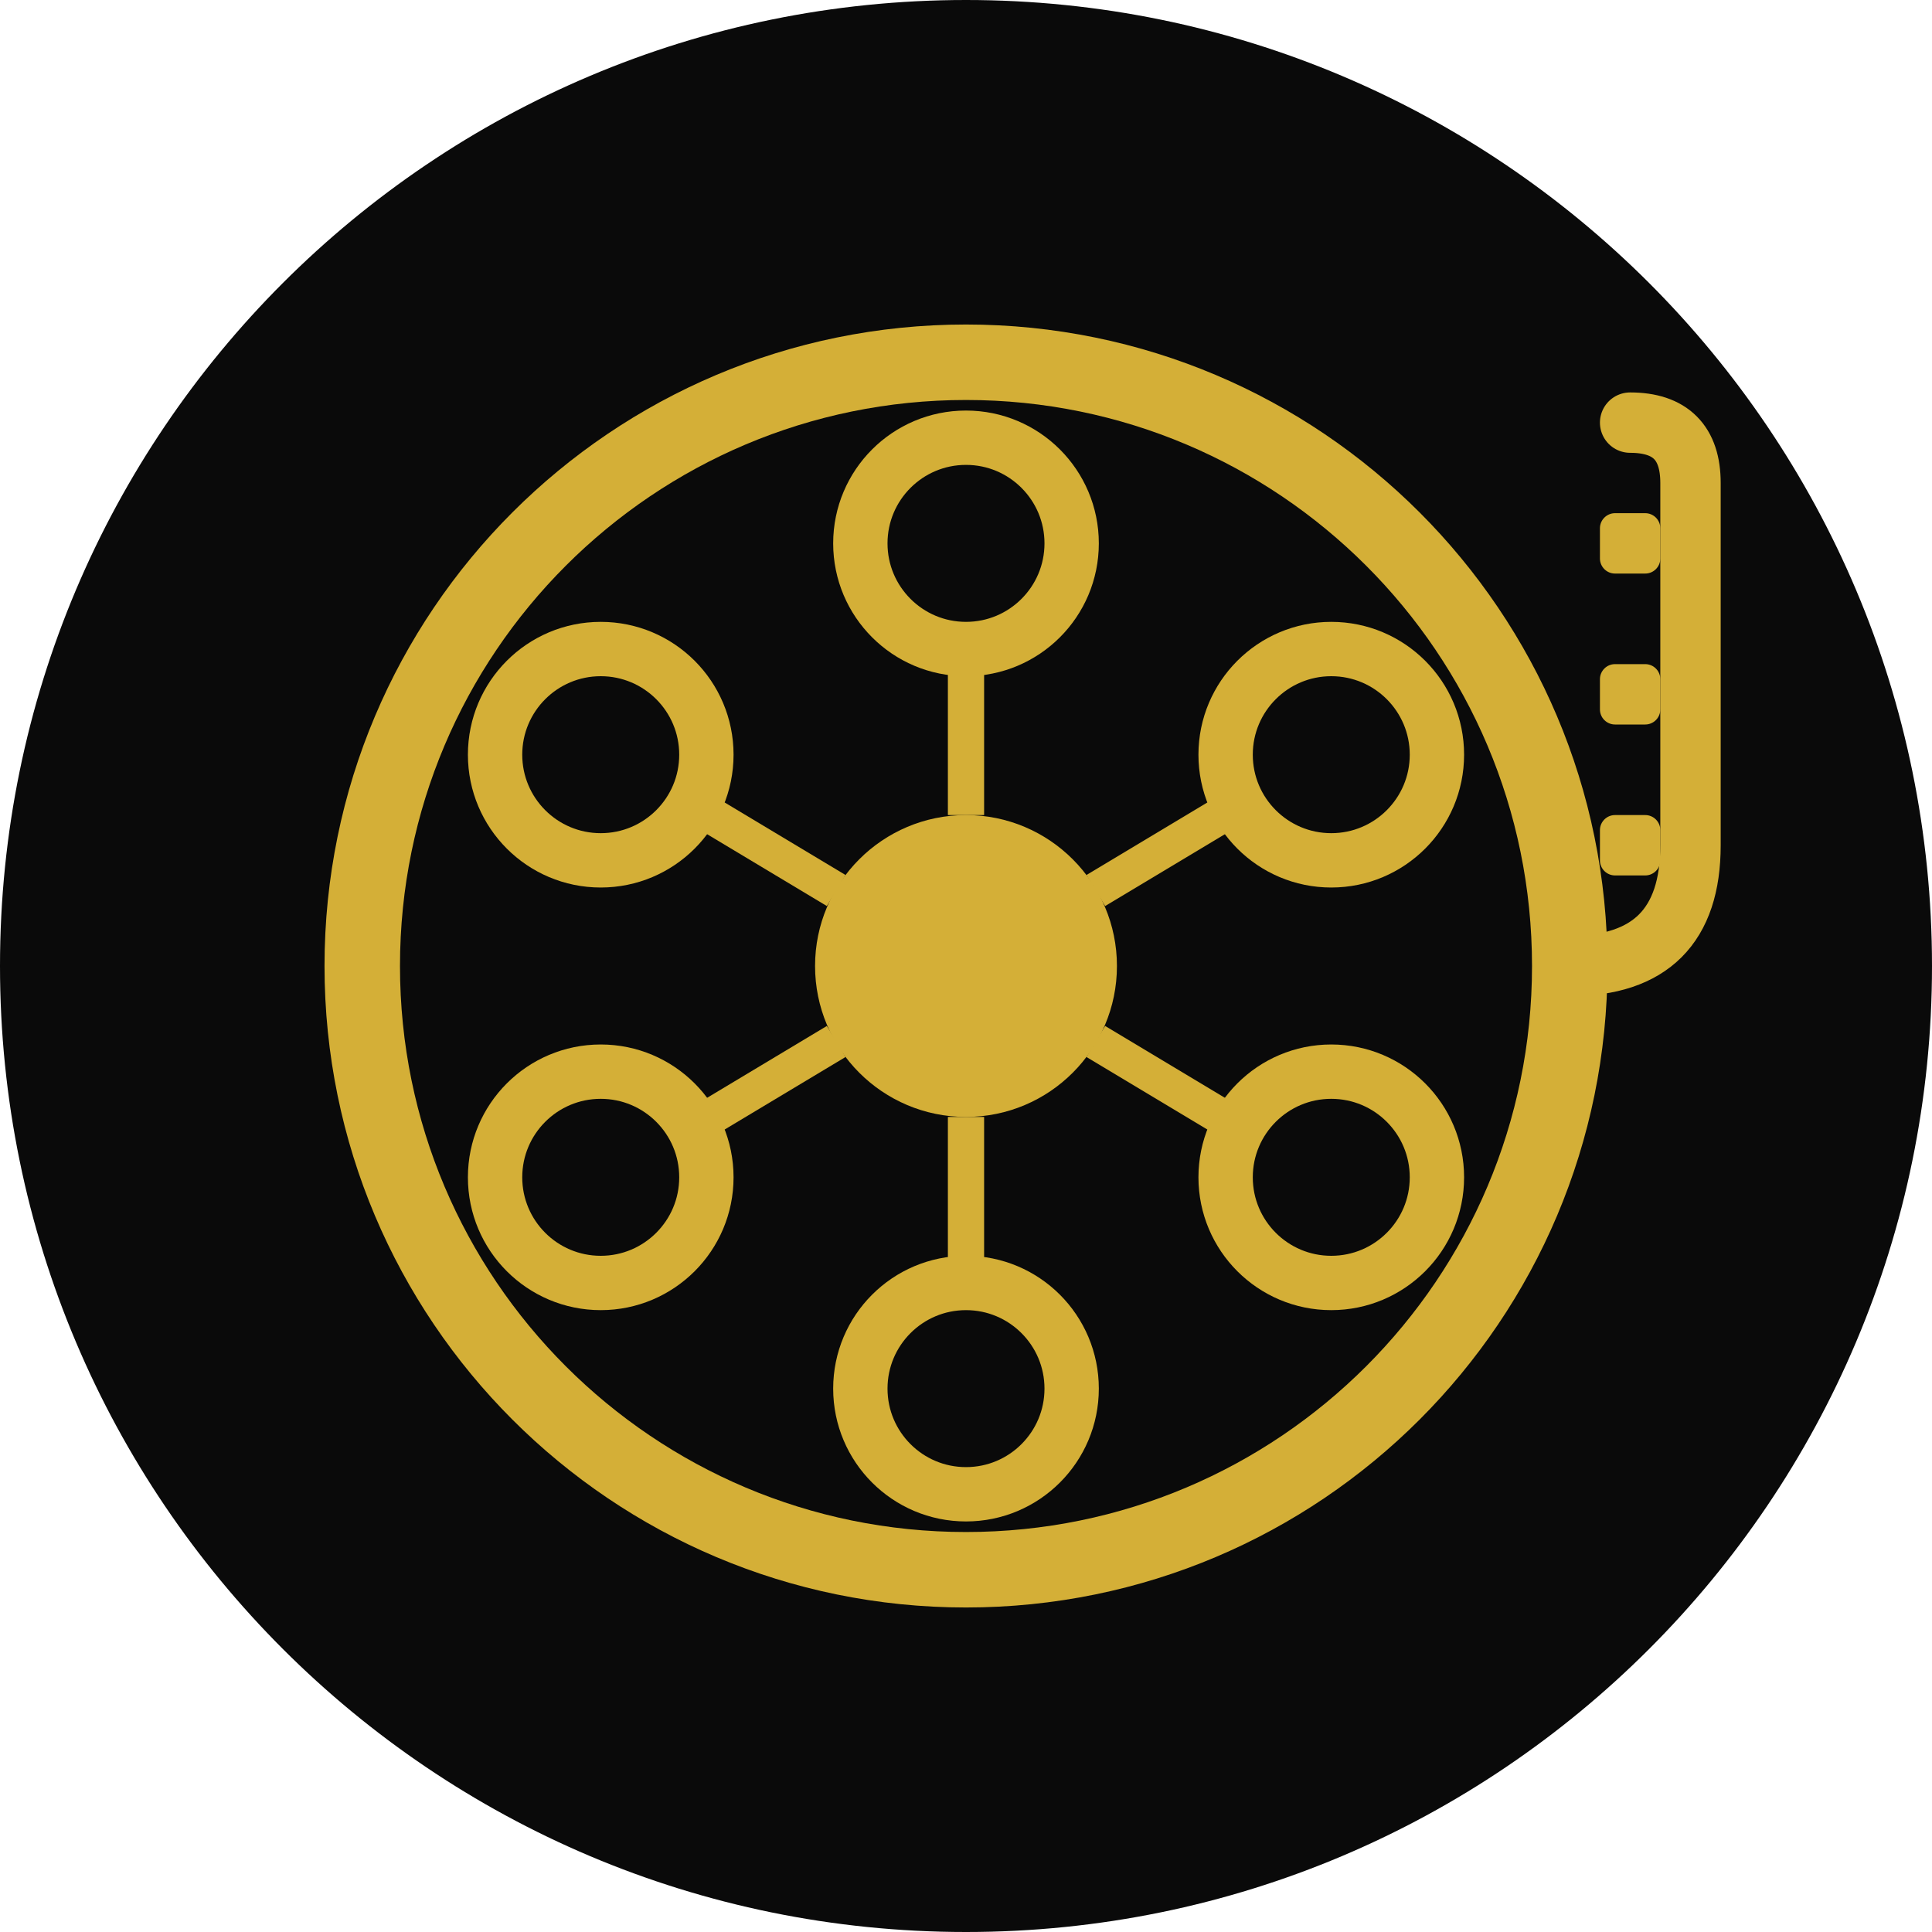
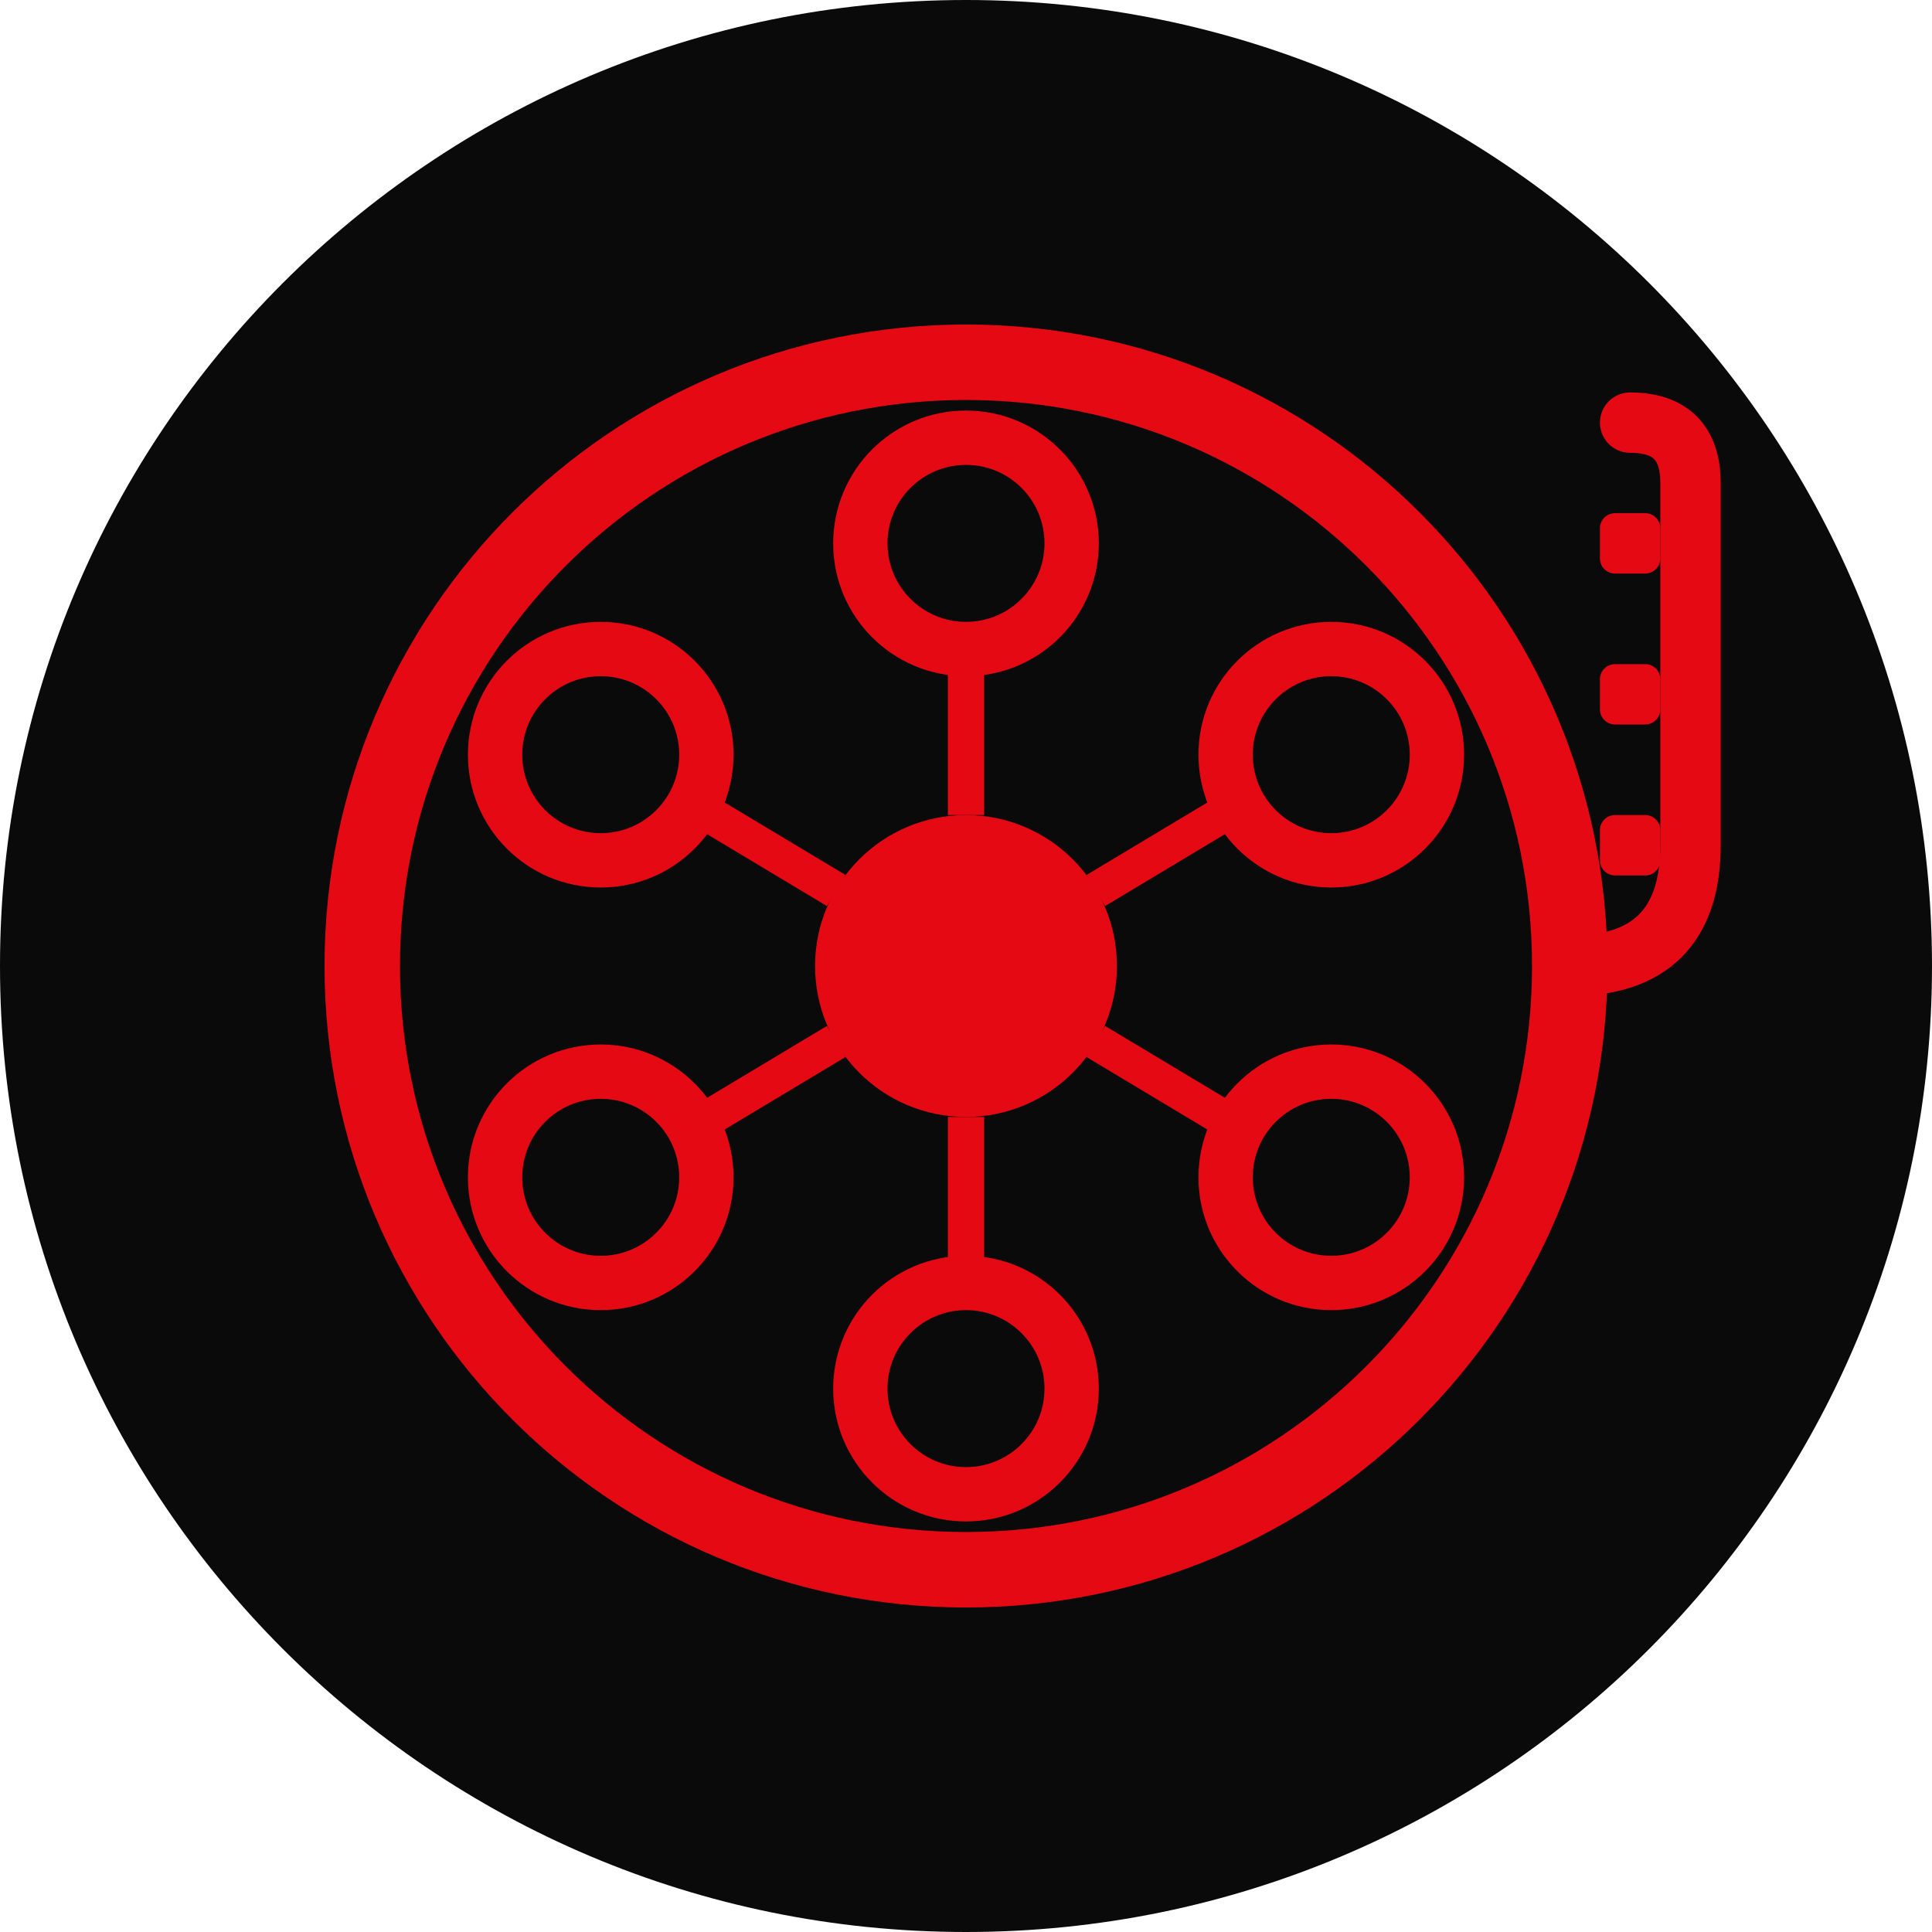
<svg xmlns="http://www.w3.org/2000/svg" viewBox="0 0 64 64" width="64" height="64">
  <circle cx="32" cy="32" r="32" fill="#0A0A0A" />
-   <circle cx="32" cy="32" r="20" fill="none" stroke="#D4AF37" stroke-width="2.5" />
-   <circle cx="32" cy="32" r="5" fill="#D4AF37" />
-   <circle cx="32" cy="18" r="3.5" fill="none" stroke="#D4AF37" stroke-width="1.8" />
-   <circle cx="44.1" cy="25" r="3.5" fill="none" stroke="#D4AF37" stroke-width="1.8" />
-   <circle cx="44.1" cy="39" r="3.5" fill="none" stroke="#D4AF37" stroke-width="1.8" />
-   <circle cx="32" cy="46" r="3.5" fill="none" stroke="#D4AF37" stroke-width="1.8" />
-   <circle cx="19.9" cy="39" r="3.5" fill="none" stroke="#D4AF37" stroke-width="1.8" />
-   <circle cx="19.9" cy="25" r="3.5" fill="none" stroke="#D4AF37" stroke-width="1.8" />
-   <line x1="32" y1="27" x2="32" y2="21.5" stroke="#D4AF37" stroke-width="1.2" />
-   <line x1="36.3" y1="29.5" x2="40.8" y2="26.8" stroke="#D4AF37" stroke-width="1.2" />
-   <line x1="36.3" y1="34.5" x2="40.8" y2="37.2" stroke="#D4AF37" stroke-width="1.2" />
-   <line x1="32" y1="37" x2="32" y2="42.5" stroke="#D4AF37" stroke-width="1.2" />
-   <line x1="27.7" y1="34.5" x2="23.2" y2="37.2" stroke="#D4AF37" stroke-width="1.2" />
-   <line x1="27.7" y1="29.5" x2="23.2" y2="26.8" stroke="#D4AF37" stroke-width="1.2" />
-   <path d="M52 32 Q56 32 56 28 L56 16 Q56 14 54 14" fill="none" stroke="#D4AF37" stroke-width="2" stroke-linecap="round" />
-   <rect x="53" y="17" width="2" height="2" rx="0.5" fill="#D4AF37" />
-   <rect x="53" y="22" width="2" height="2" rx="0.5" fill="#D4AF37" />
-   <rect x="53" y="27" width="2" height="2" rx="0.5" fill="#D4AF37" />
+   <circle cx="32" cy="32" r="20" fill="none" stroke="#E50914" stroke-width="2.5" />
+   <circle cx="32" cy="32" r="5" fill="#E50914" />
+   <circle cx="32" cy="18" r="3.5" fill="none" stroke="#E50914" stroke-width="1.8" />
+   <circle cx="44.1" cy="25" r="3.5" fill="none" stroke="#E50914" stroke-width="1.8" />
+   <circle cx="44.1" cy="39" r="3.5" fill="none" stroke="#E50914" stroke-width="1.8" />
+   <circle cx="32" cy="46" r="3.5" fill="none" stroke="#E50914" stroke-width="1.8" />
+   <circle cx="19.9" cy="39" r="3.5" fill="none" stroke="#E50914" stroke-width="1.8" />
+   <circle cx="19.9" cy="25" r="3.5" fill="none" stroke="#E50914" stroke-width="1.8" />
+   <line x1="32" y1="27" x2="32" y2="21.5" stroke="#E50914" stroke-width="1.2" />
+   <line x1="36.3" y1="29.5" x2="40.8" y2="26.8" stroke="#E50914" stroke-width="1.2" />
+   <line x1="36.3" y1="34.5" x2="40.8" y2="37.2" stroke="#E50914" stroke-width="1.2" />
+   <line x1="32" y1="37" x2="32" y2="42.5" stroke="#E50914" stroke-width="1.2" />
+   <line x1="27.7" y1="34.5" x2="23.2" y2="37.2" stroke="#E50914" stroke-width="1.2" />
+   <line x1="27.7" y1="29.5" x2="23.2" y2="26.8" stroke="#E50914" stroke-width="1.2" />
+   <path d="M52 32 Q56 32 56 28 L56 16 Q56 14 54 14" fill="none" stroke="#E50914" stroke-width="2" stroke-linecap="round" />
+   <rect x="53" y="17" width="2" height="2" rx="0.5" fill="#E50914" />
+   <rect x="53" y="22" width="2" height="2" rx="0.5" fill="#E50914" />
+   <rect x="53" y="27" width="2" height="2" rx="0.5" fill="#E50914" />
</svg>
